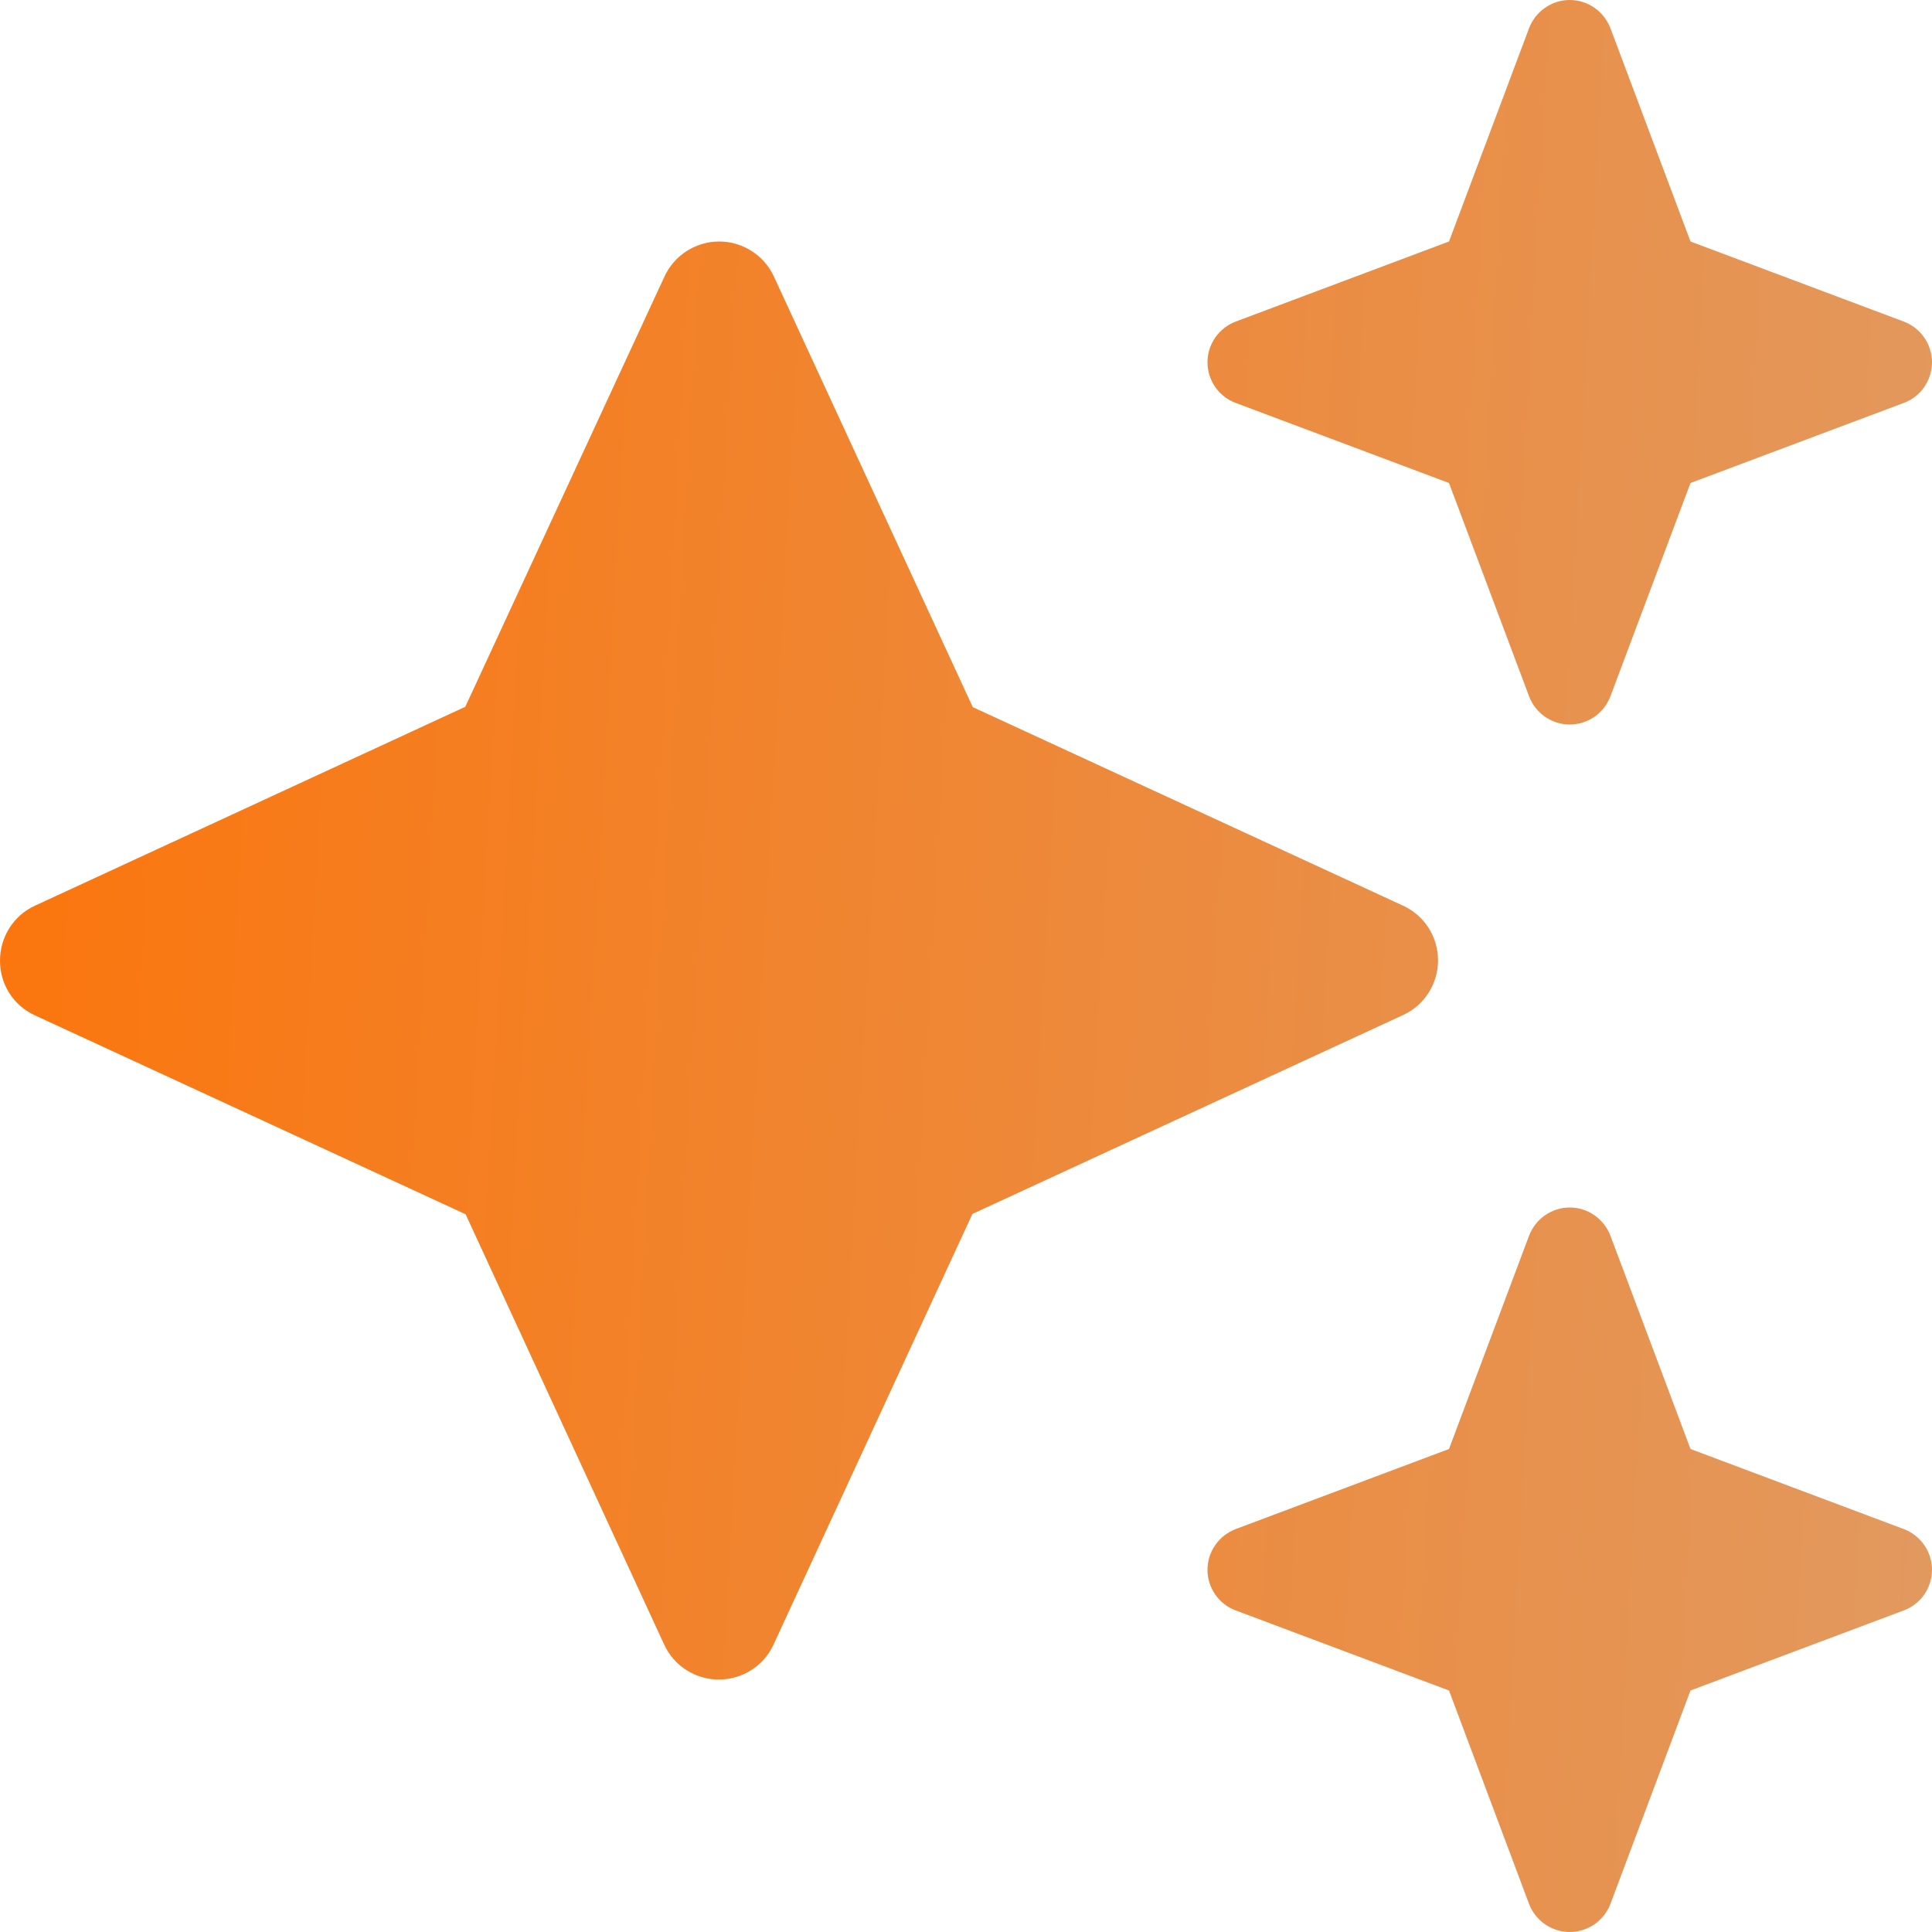
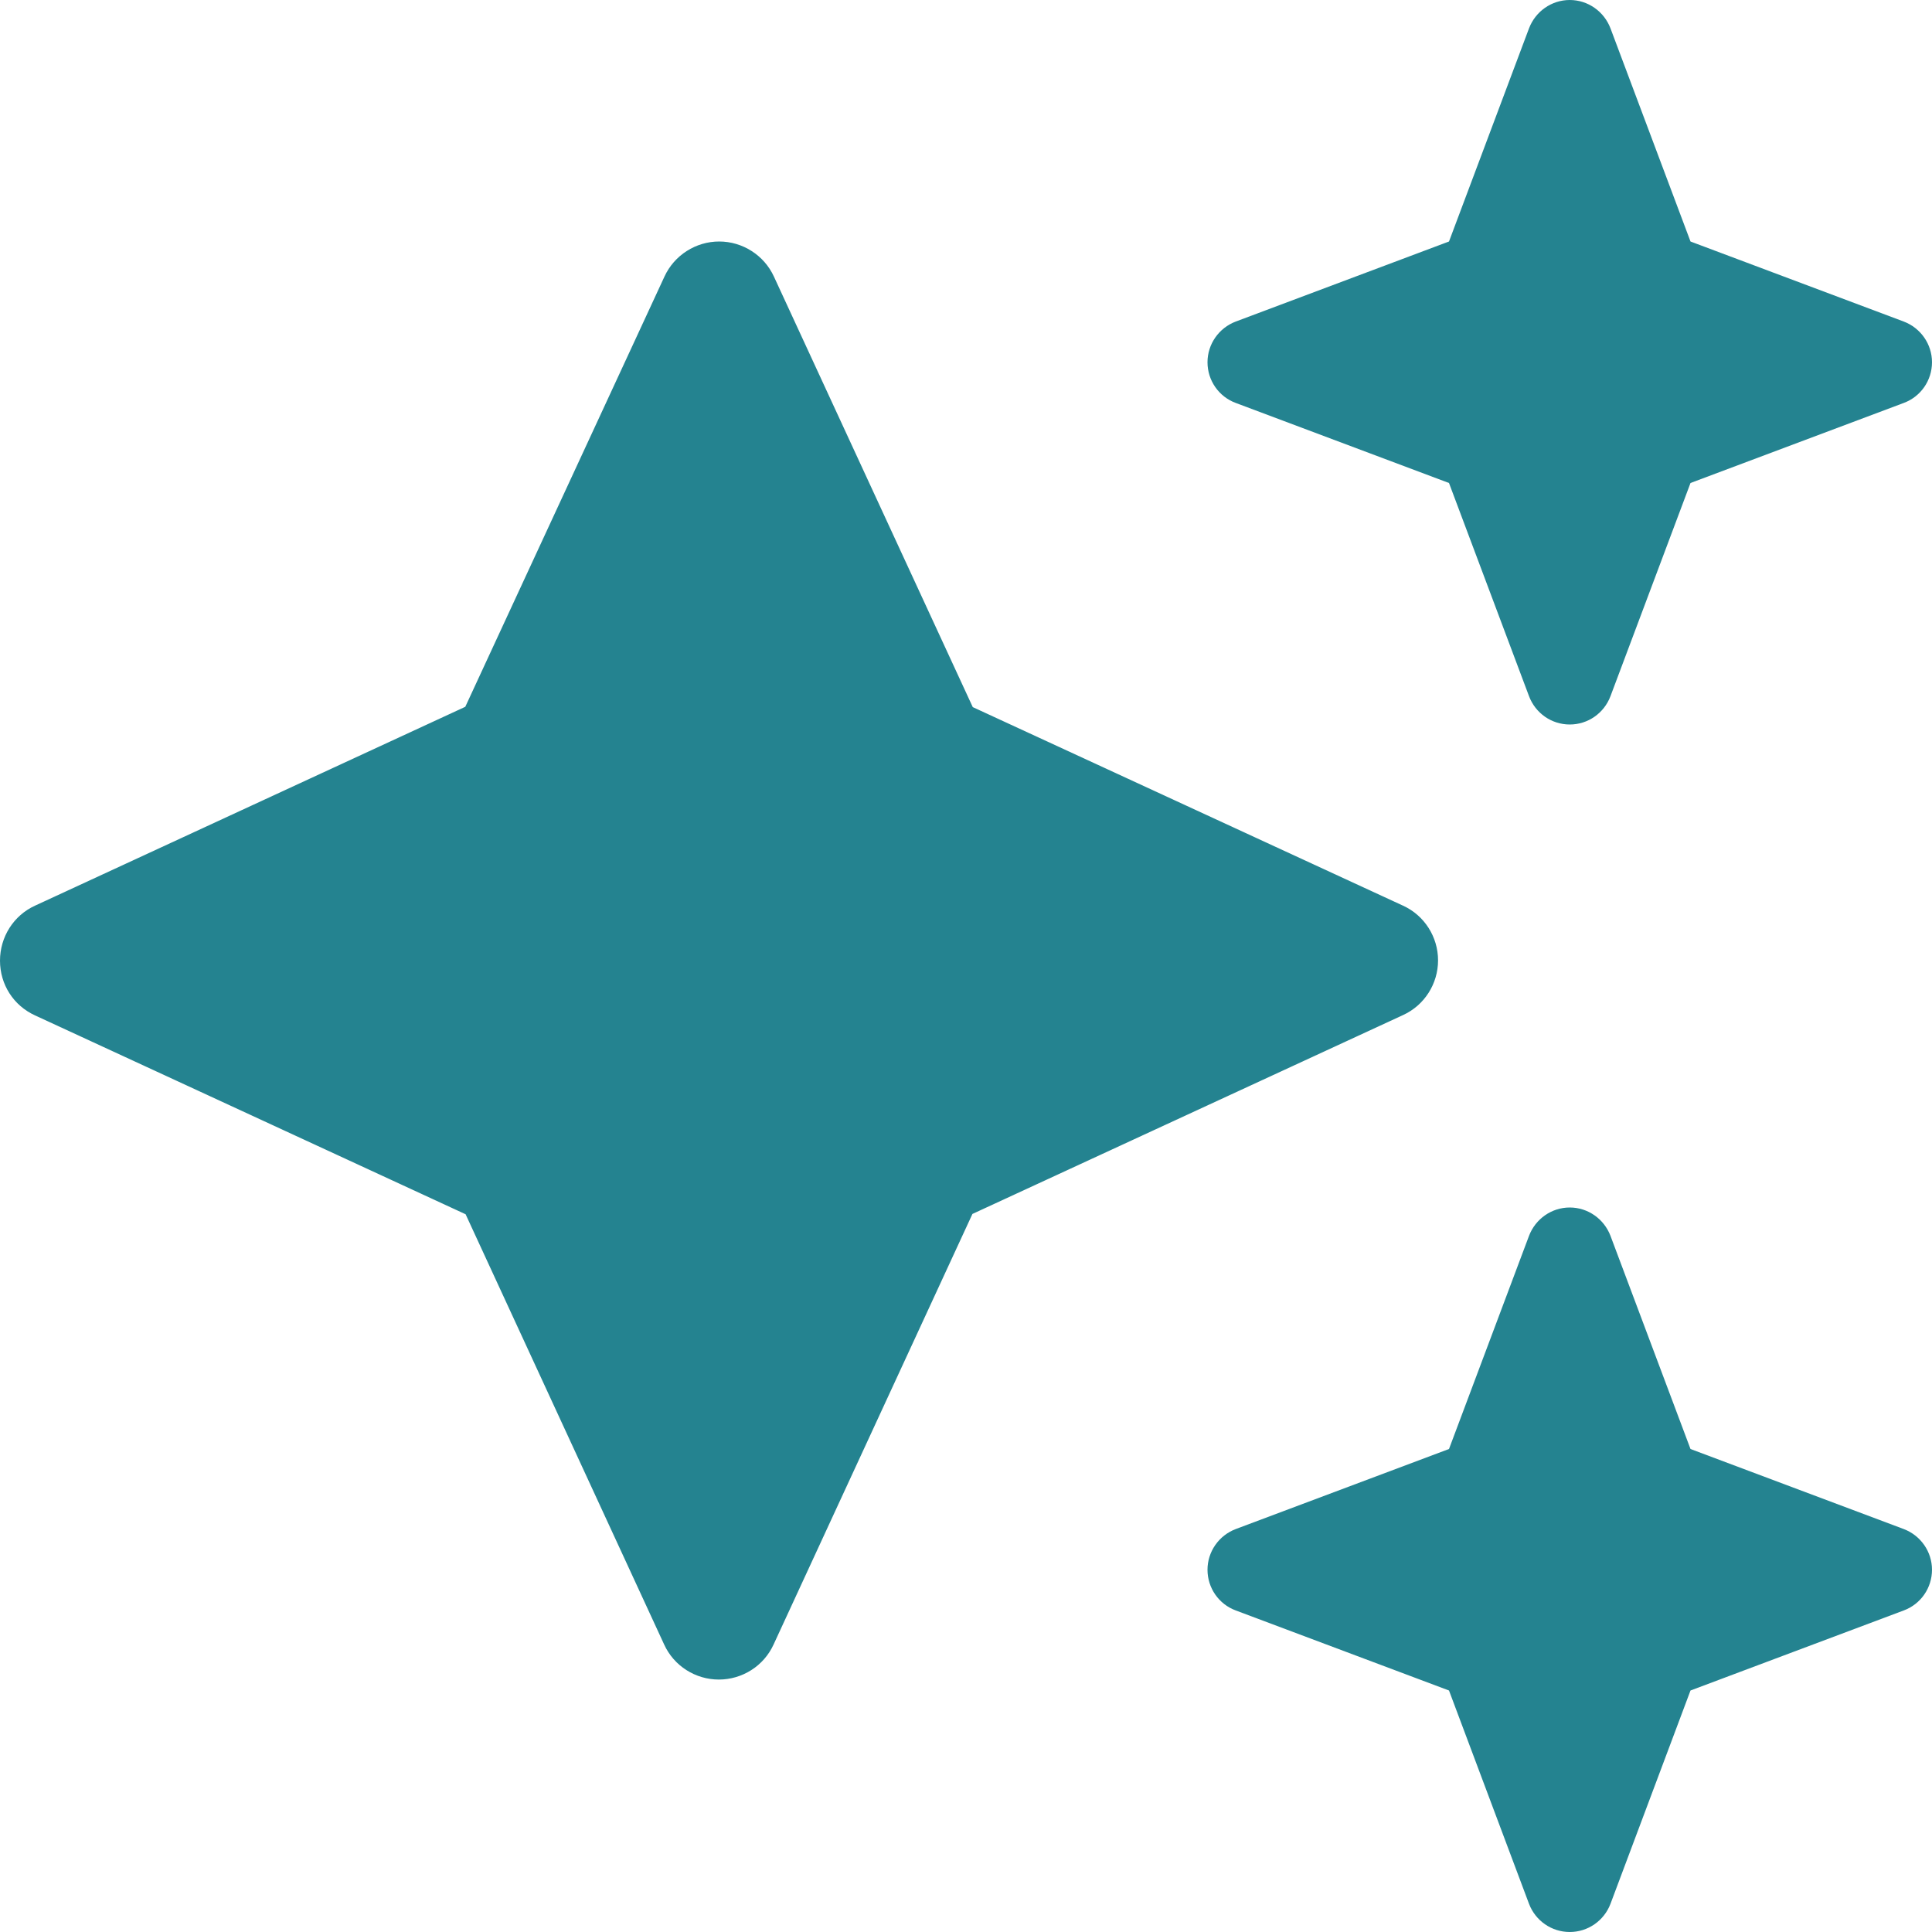
<svg xmlns="http://www.w3.org/2000/svg" width="12" height="12" viewBox="0 0 12 12" fill="none">
  <path d="M7.676 1.997C7.57 2.037 7.5 2.138 7.5 2.25C7.5 2.363 7.57 2.464 7.676 2.503L9 3L9.497 4.324C9.537 4.43 9.637 4.5 9.75 4.5C9.863 4.5 9.963 4.43 10.003 4.324L10.5 3L11.824 2.503C11.93 2.464 12 2.363 12 2.25C12 2.138 11.93 2.037 11.824 1.997L10.5 1.5L10.003 0.176C9.963 0.071 9.863 0 9.75 0C9.637 0 9.537 0.071 9.497 0.176L9 1.5L7.676 1.997ZM4.807 1.718C4.746 1.585 4.612 1.5 4.467 1.5C4.322 1.5 4.188 1.585 4.127 1.718L2.89 4.39L0.218 5.625C0.084 5.686 0 5.82 0 5.967C0 6.115 0.084 6.246 0.218 6.307L2.892 7.542L4.125 10.214C4.186 10.348 4.32 10.432 4.465 10.432C4.61 10.432 4.744 10.348 4.805 10.214L6.04 7.54L8.714 6.305C8.848 6.244 8.932 6.11 8.932 5.965C8.932 5.82 8.848 5.686 8.714 5.625L6.042 4.392L4.807 1.718ZM9 9L7.676 9.497C7.57 9.537 7.5 9.638 7.5 9.75C7.5 9.863 7.57 9.964 7.676 10.003L9 10.5L9.497 11.825C9.537 11.93 9.637 12 9.75 12C9.863 12 9.963 11.93 10.003 11.825L10.5 10.5L11.824 10.003C11.93 9.964 12 9.863 12 9.75C12 9.638 11.93 9.537 11.824 9.497L10.5 9L10.003 7.676C9.963 7.571 9.863 7.5 9.75 7.5C9.637 7.5 9.537 7.571 9.497 7.676L9 9Z" fill="url(#paint0_linear_705_2529)" />
  <defs>
    <linearGradient id="paint0_linear_705_2529" x1="-1.769" y1="0" x2="12.571" y2="0.807" gradientUnits="userSpaceOnUse">
-       <stop stop-color="#FF7000" />
-       <stop offset="1" stop-color="#E2995F" />
+       <stop stop-color="#248390" />
+       <stop offset="1" stop-color="#248390" />
    </linearGradient>
  </defs>
</svg>
